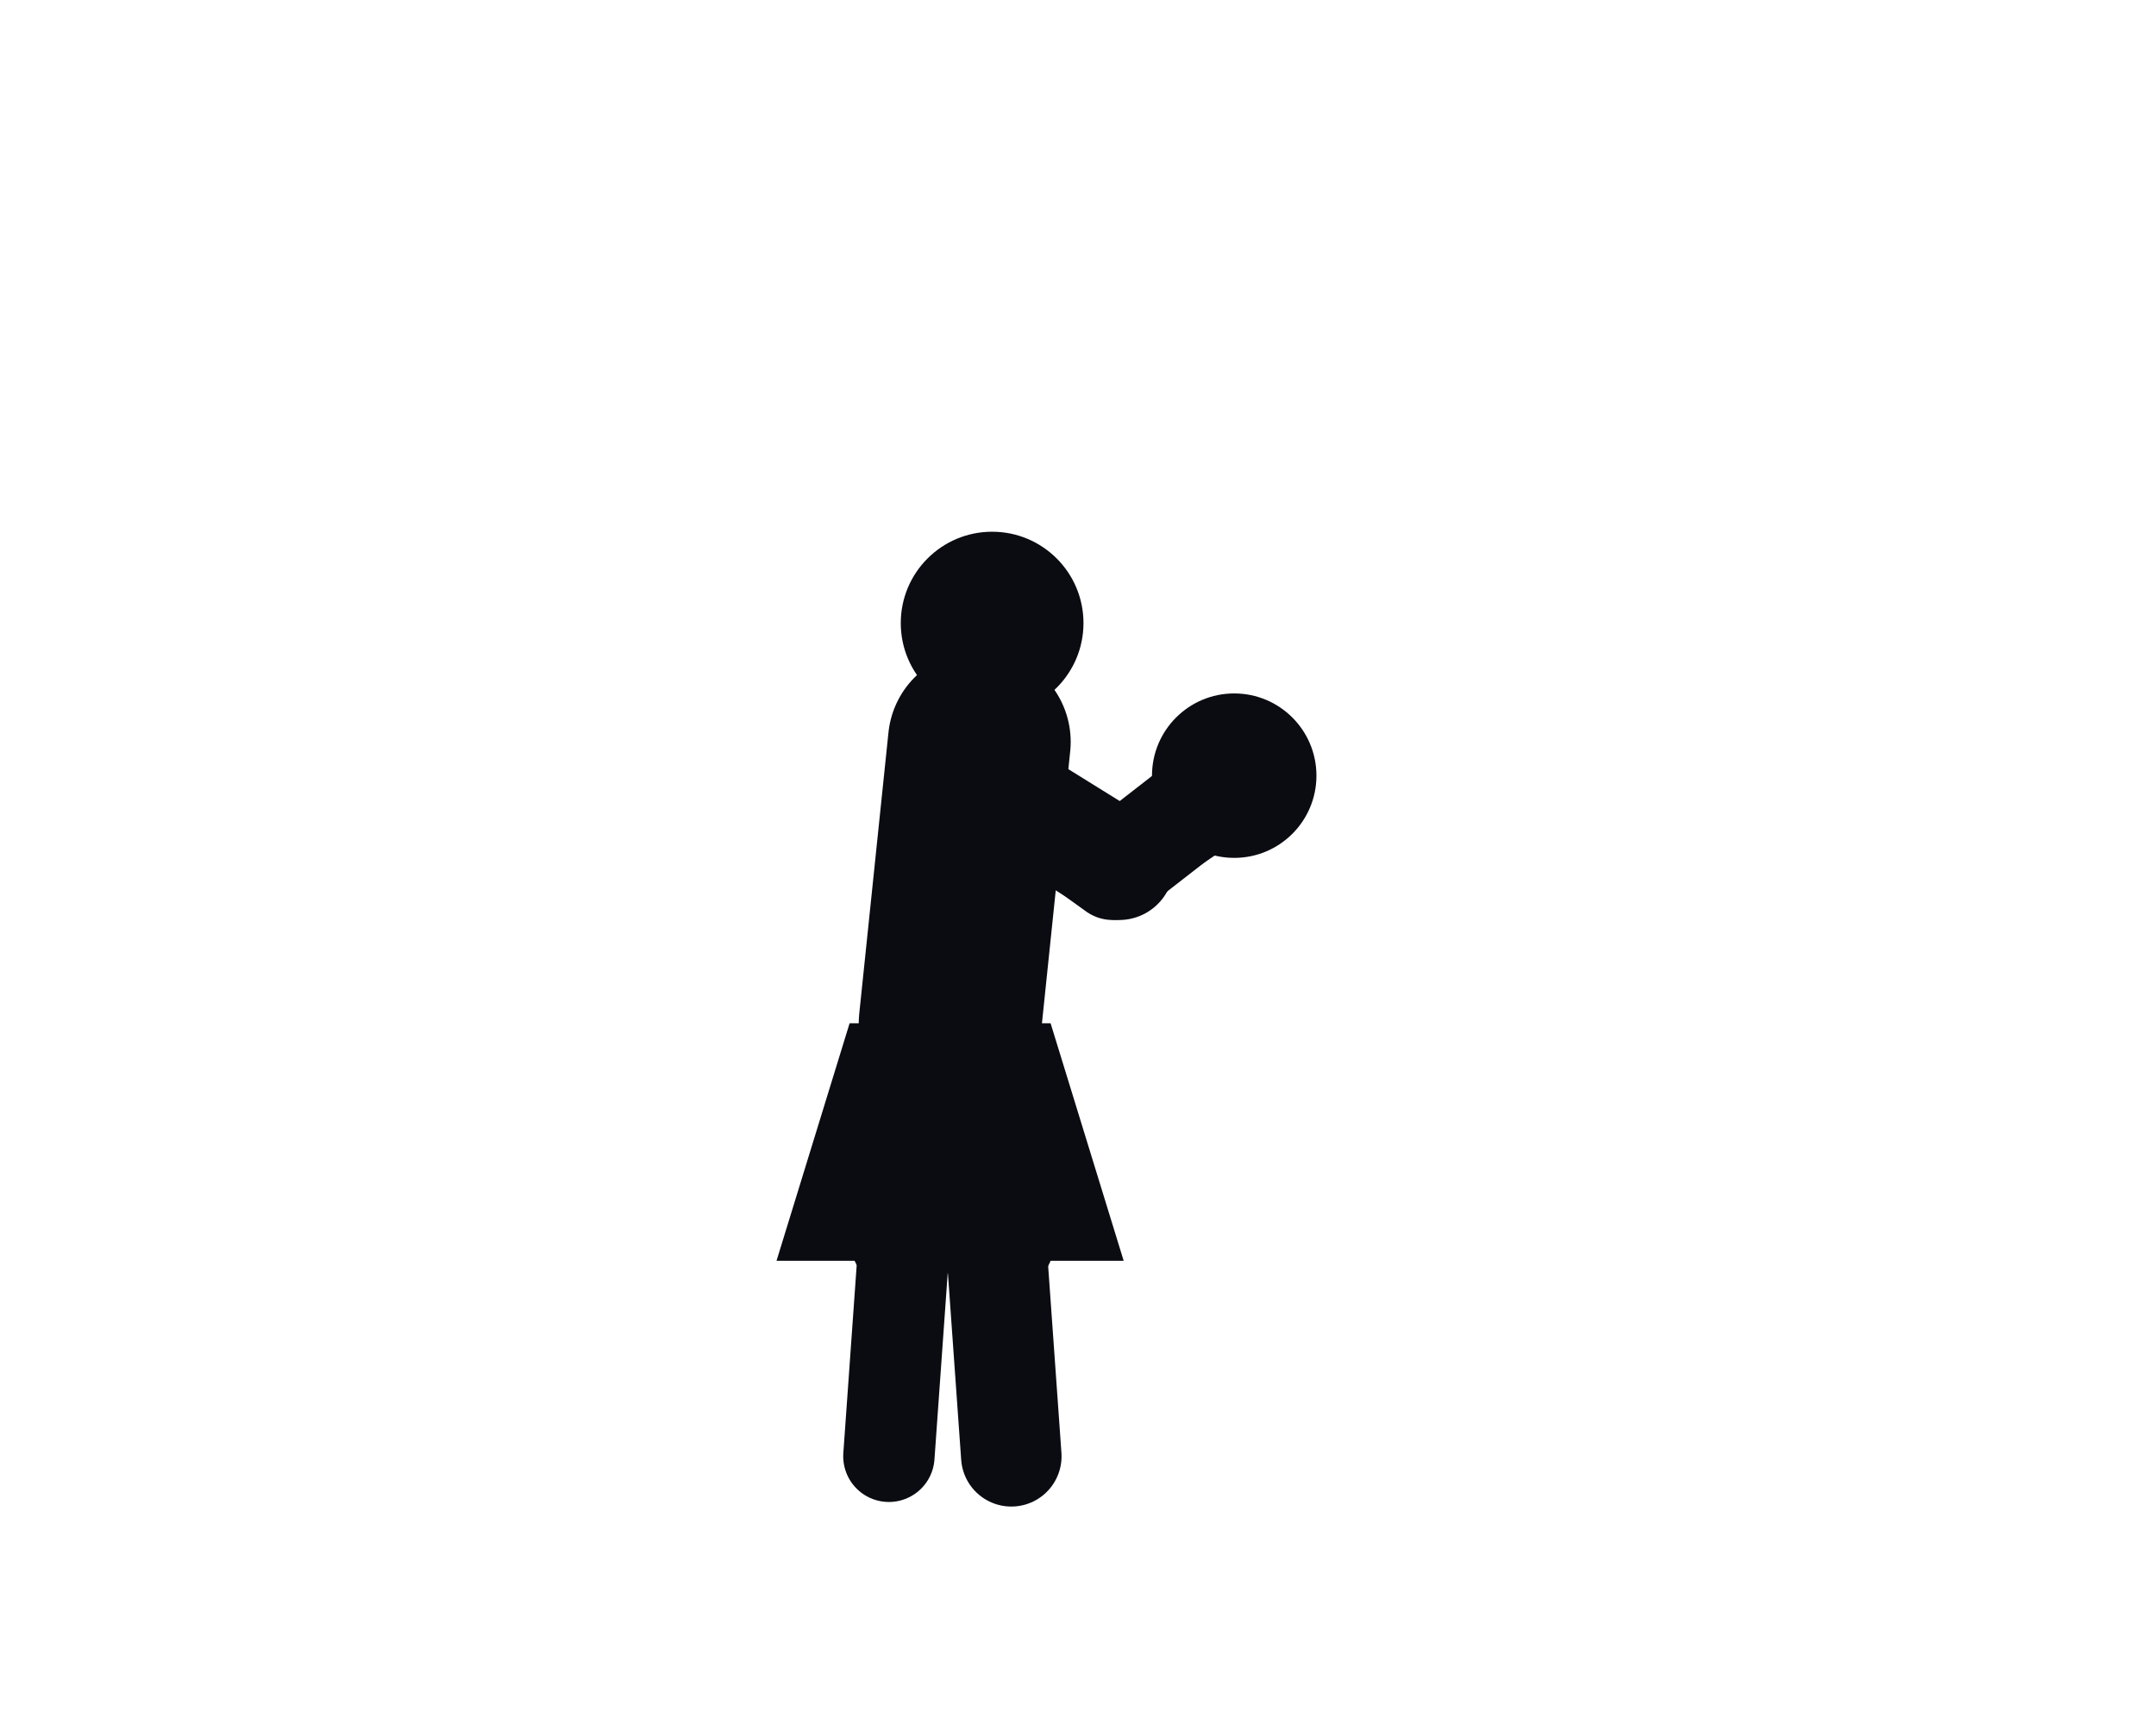
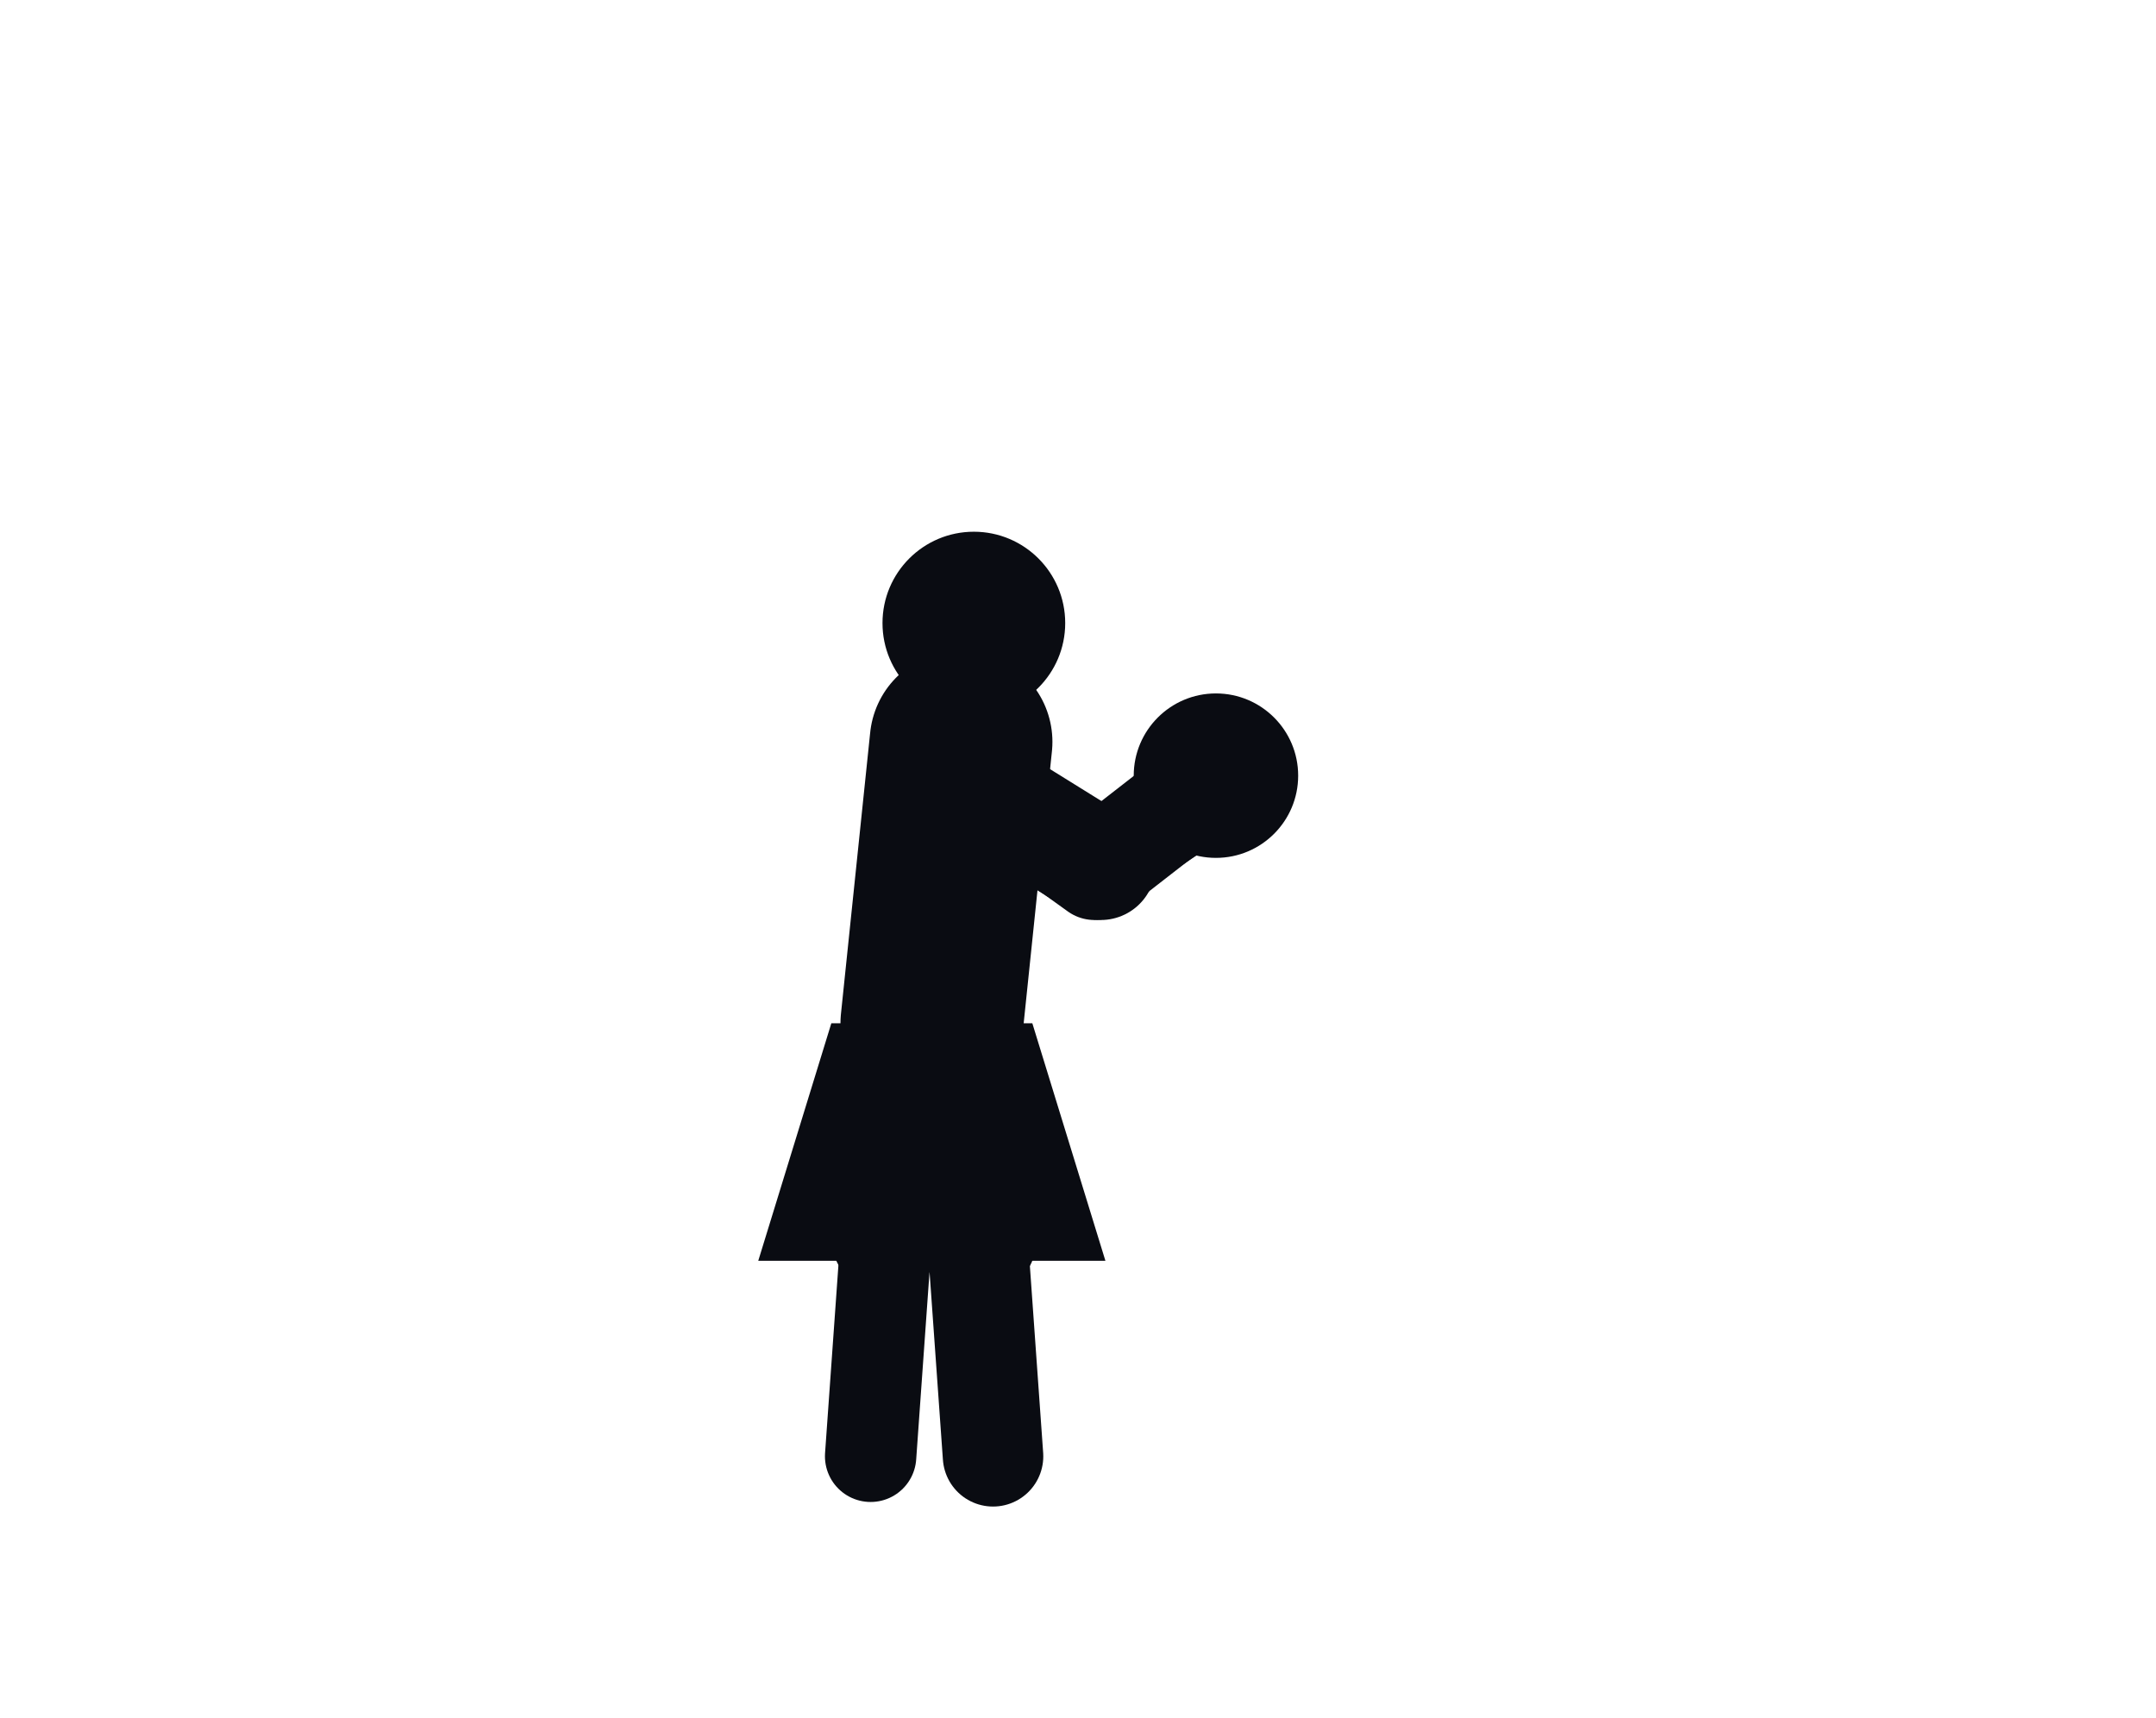
<svg xmlns="http://www.w3.org/2000/svg" viewBox="-52 -20 236 188" width="236" height="188">
-   <line x1="52.0" y1="92.0" x2="47.0" y2="115.5" stroke="#0a0c12" stroke-width="12" stroke-linecap="round" />
-   <line x1="47.0" y1="115.5" x2="45.3" y2="139.4" stroke="#0a0c12" stroke-width="10" stroke-linecap="round" />
-   <line x1="55.2" y1="65.2" x2="69.8" y2="75.7" stroke="#0a0c12" stroke-width="10" stroke-linecap="round" />
-   <line x1="69.8" y1="75.7" x2="83.1" y2="66.8" stroke="#0a0c12" stroke-width="9" stroke-linecap="round" />
-   <circle cx="83.1" cy="66.8" r="6.6" fill="#0a0c12" />
-   <path d="M 41 92 L 63 92 L 71 118 L 33 118 Z" fill="#0a0c12" />
-   <line x1="52.0" y1="92.0" x2="55.2" y2="61.2" stroke="#0a0c12" stroke-width="20" stroke-linecap="round" />
-   <circle cx="56.6" cy="48.2" r="10" fill="#0a0c12" />
-   <line x1="52.0" y1="92.0" x2="57.0" y2="115.5" stroke="#0a0c12" stroke-width="13" stroke-linecap="round" />
-   <line x1="57.0" y1="115.5" x2="58.7" y2="139.4" stroke="#0a0c12" stroke-width="11" stroke-linecap="round" />
-   <line x1="55.2" y1="65.2" x2="70.5" y2="74.7" stroke="#0a0c12" stroke-width="12" stroke-linecap="round" />
-   <line x1="70.5" y1="74.7" x2="83.1" y2="64.9" stroke="#0a0c12" stroke-width="11" stroke-linecap="round" />
-   <circle cx="83.1" cy="64.9" r="9" fill="#0a0c12" />
+   <line x1="50.0" y1="92.0" x2="45.0" y2="115.5" stroke="#0a0c12" stroke-width="12" stroke-linecap="round" />
+   <line x1="45.0" y1="115.5" x2="43.3" y2="139.4" stroke="#0a0c12" stroke-width="10" stroke-linecap="round" />
+   <line x1="53.2" y1="65.2" x2="67.8" y2="75.7" stroke="#0a0c12" stroke-width="10" stroke-linecap="round" />
+   <line x1="67.8" y1="75.7" x2="81.1" y2="66.8" stroke="#0a0c12" stroke-width="9" stroke-linecap="round" />
+   <circle cx="81.1" cy="66.8" r="6.6" fill="#0a0c12" />
+   <path d="M 39 92 L 61 92 L 69 118 L 31 118 Z" fill="#0a0c12" />
+   <line x1="50.0" y1="92.0" x2="53.2" y2="61.2" stroke="#0a0c12" stroke-width="20" stroke-linecap="round" />
+   <circle cx="54.6" cy="48.2" r="10" fill="#0a0c12" />
+   <line x1="50.0" y1="92.0" x2="55.0" y2="115.5" stroke="#0a0c12" stroke-width="13" stroke-linecap="round" />
+   <line x1="55.0" y1="115.5" x2="56.7" y2="139.4" stroke="#0a0c12" stroke-width="11" stroke-linecap="round" />
+   <line x1="53.2" y1="65.2" x2="68.5" y2="74.7" stroke="#0a0c12" stroke-width="12" stroke-linecap="round" />
+   <line x1="68.5" y1="74.7" x2="81.1" y2="64.9" stroke="#0a0c12" stroke-width="11" stroke-linecap="round" />
+   <circle cx="81.1" cy="64.9" r="9" fill="#0a0c12" />
</svg>
